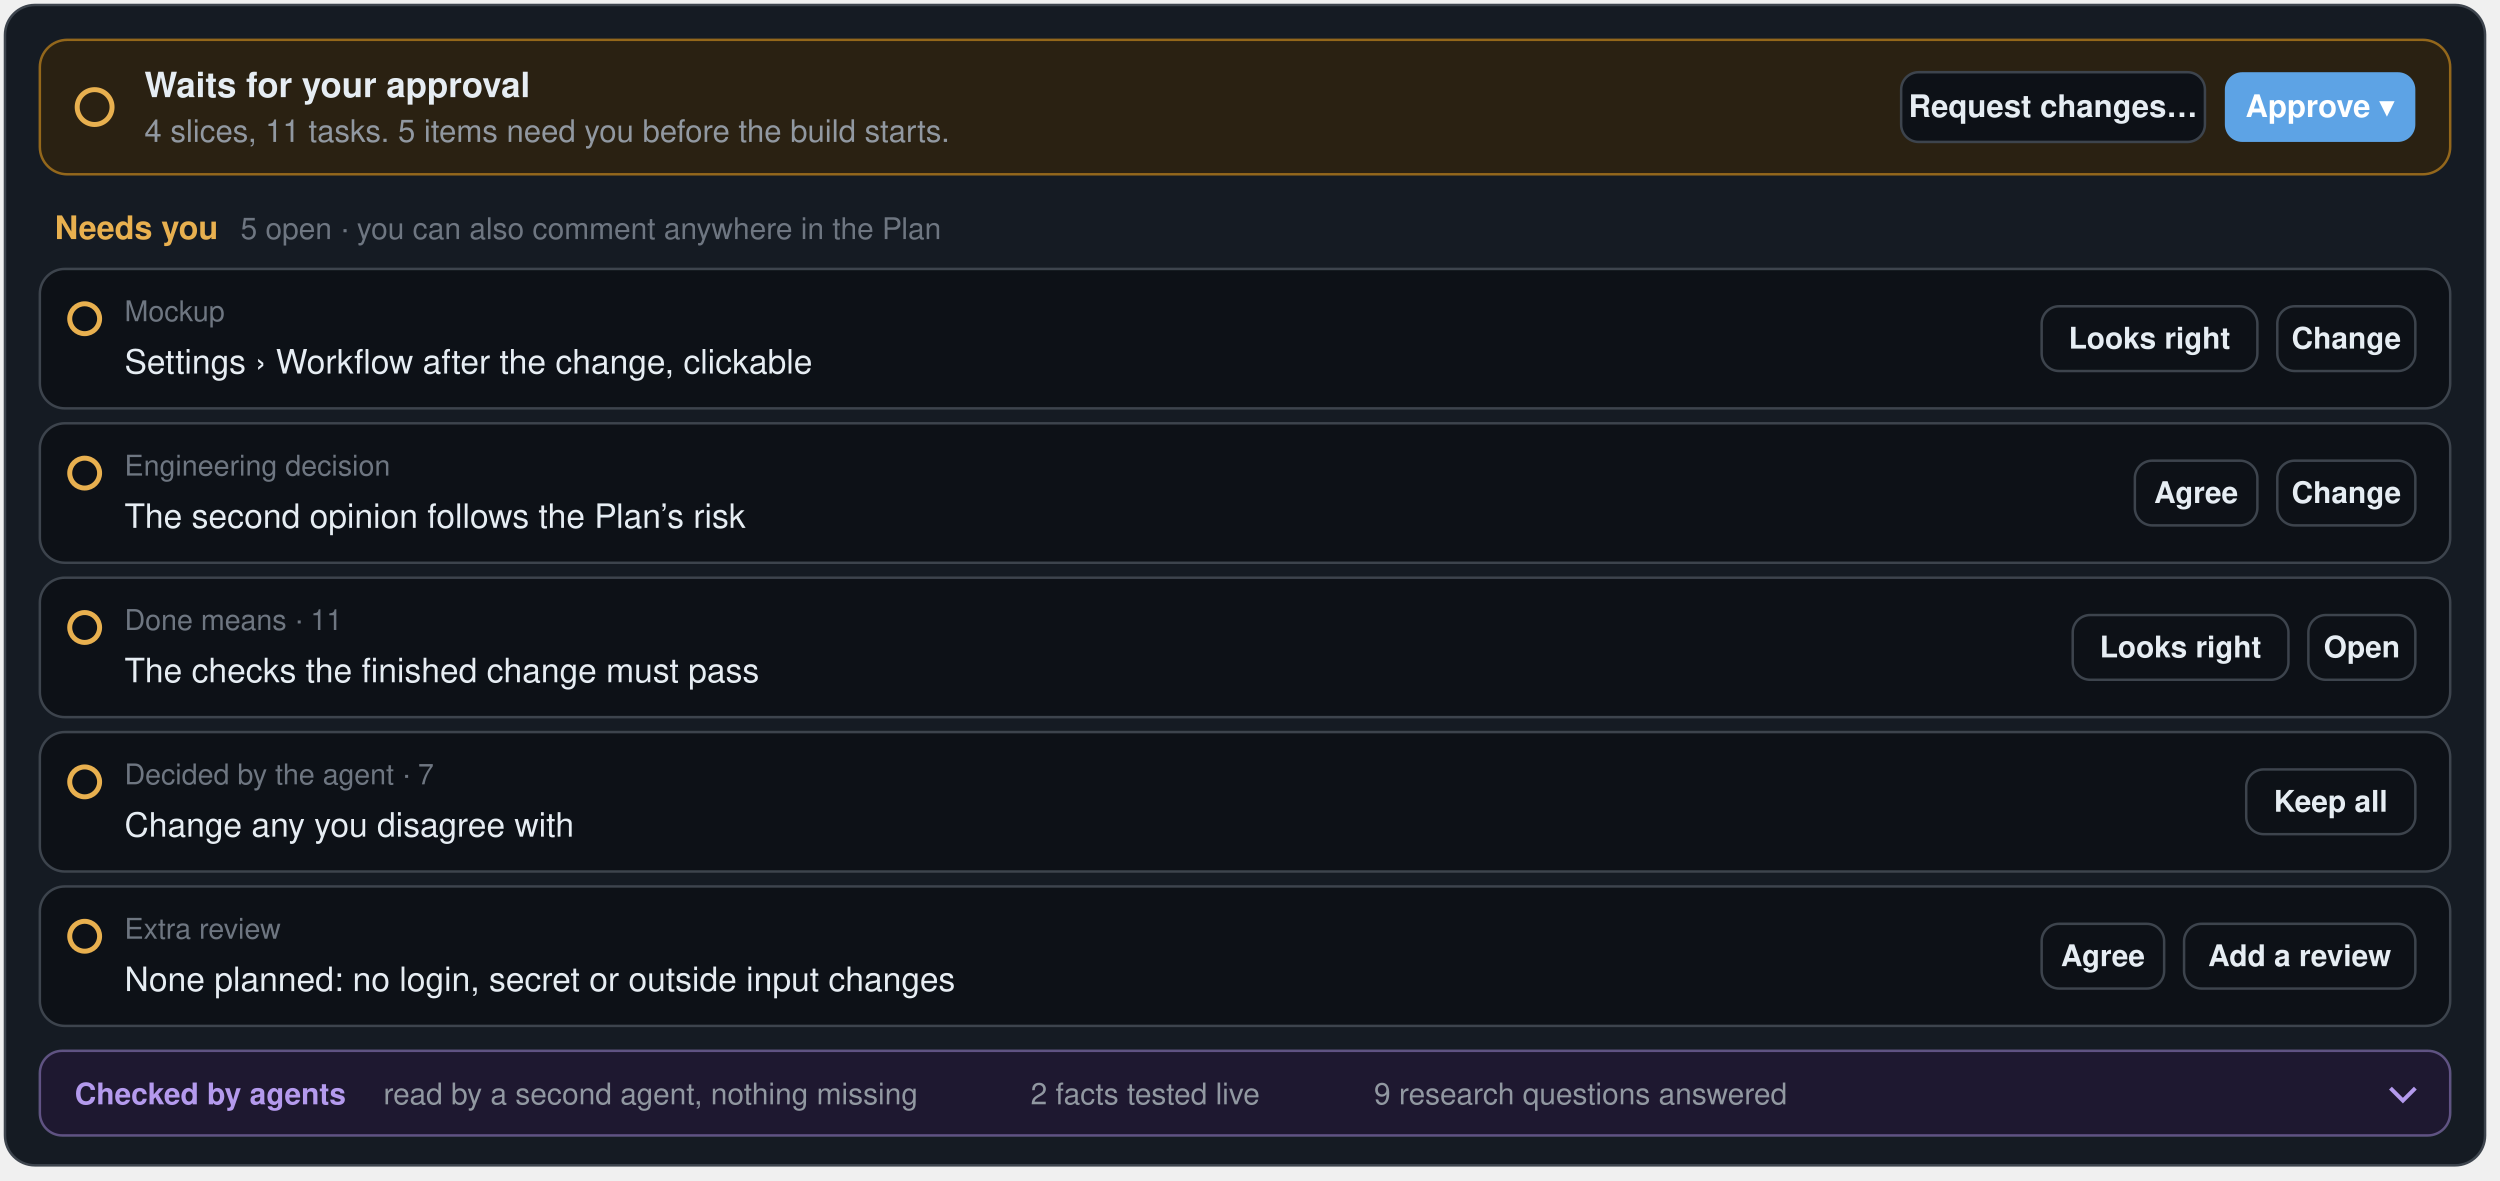
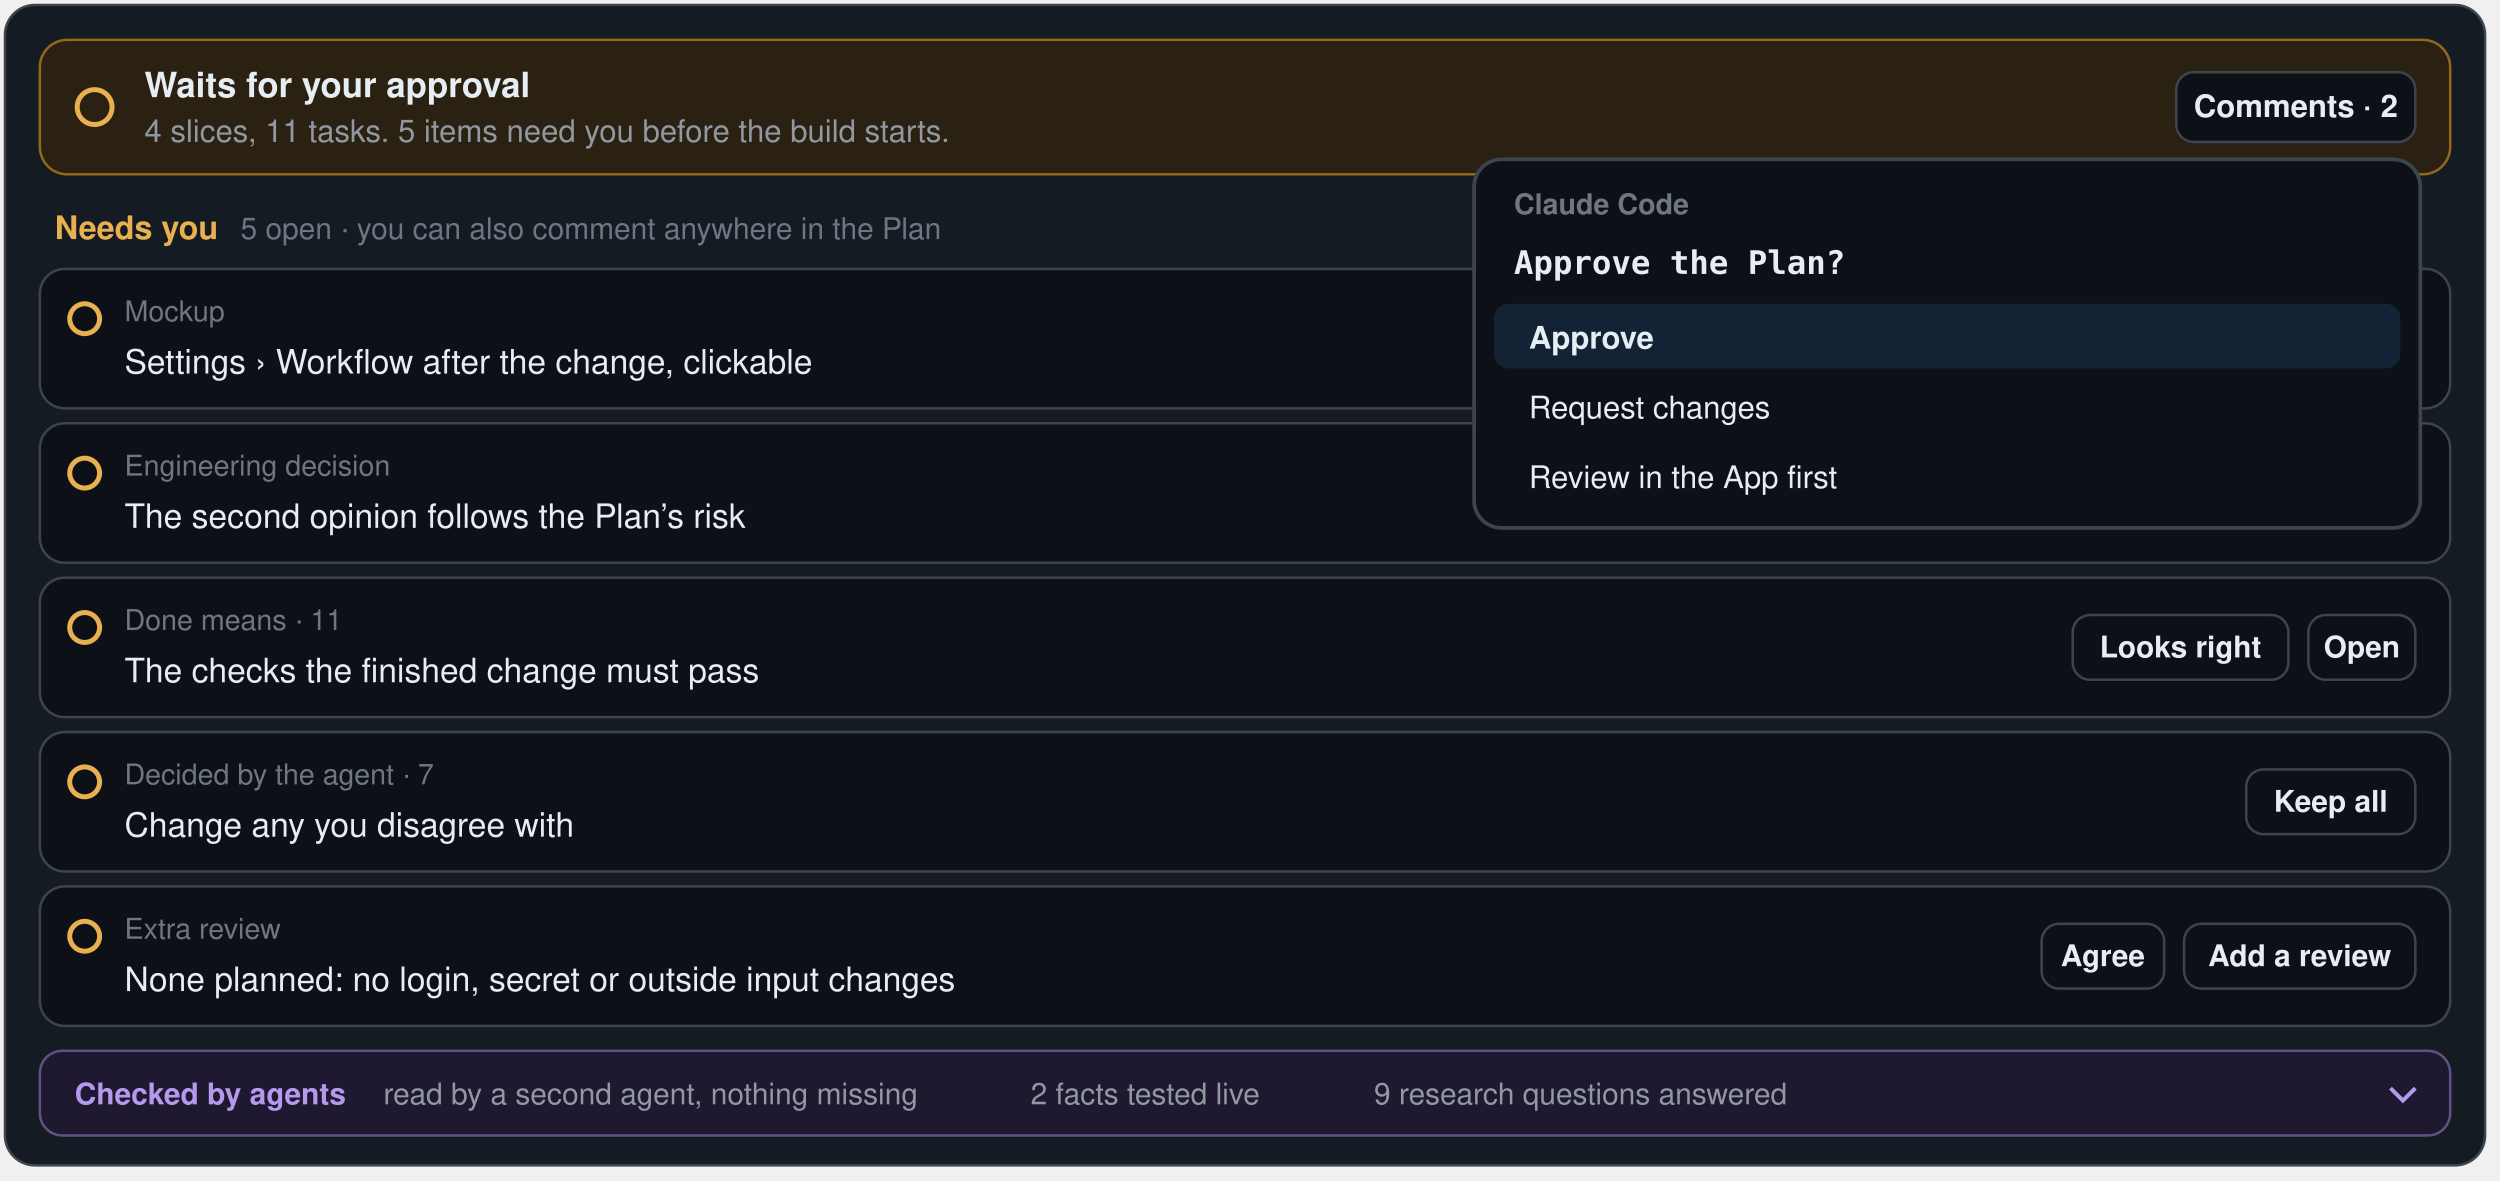
- <svg xmlns="http://www.w3.org/2000/svg" width="1004" height="474" viewBox="-2 -2 1004 474" role="img" aria-label="The Plan waiting for approval: a step line with Request changes and Approve, then the items that need you (mockup, engineering decision, Done means, the agent’s decisions, extra review), and the line of what agents checked">
+ <svg xmlns="http://www.w3.org/2000/svg" width="1004" height="474" viewBox="-2 -2 1004 474" role="img" aria-label="The Plan waiting for approval: the items that need you (mockup, engineering decision, Done means, the agent’s decisions, extra review), your agent asking “Approve the Plan?” in the terminal, and the line of what agents checked">
  <rect x="0" y="0" width="996" height="466" rx="12" fill="#151b23" stroke="#3d444d" stroke-width="1" />
  <rect x="14" y="14" width="968" height="54" rx="11" fill="#2a2112" stroke="#b07a1c" stroke-opacity="0.8" />
  <circle cx="36" cy="41.0" r="7" fill="none" stroke="#e8b04f" stroke-width="2" />
  <text x="56" y="37" font-family="-apple-system, BlinkMacSystemFont, 'Segoe UI', 'Helvetica Neue', Helvetica, Arial, sans-serif" font-size="14" font-weight="650" fill="#e6edf3" text-anchor="start">Waits for your approval</text>
  <text x="56" y="55" font-family="-apple-system, BlinkMacSystemFont, 'Segoe UI', 'Helvetica Neue', Helvetica, Arial, sans-serif" font-size="12.5" font-weight="400" fill="#9198a1" text-anchor="start">4 slices, 11 tasks. 5 items need you before the build starts.</text>
-   <rect x="891.5" y="27.0" width="76.5" height="28" rx="7" fill="#5da3e5" />
-   <text x="929.75" y="45.0" font-family="-apple-system, BlinkMacSystemFont, 'Segoe UI', 'Helvetica Neue', Helvetica, Arial, sans-serif" font-size="12.5" font-weight="650" fill="#ffffff" text-anchor="middle">Approve ▾</text>
-   <rect x="761.5" y="27.0" width="122.0" height="28" rx="7" fill="#0d1117" stroke="#3d444d" />
-   <text x="822.5" y="45.0" font-family="-apple-system, BlinkMacSystemFont, 'Segoe UI', 'Helvetica Neue', Helvetica, Arial, sans-serif" font-size="12.5" font-weight="600" fill="#e6edf3" text-anchor="middle">Request changes…</text>
+   <rect x="872.0" y="27.0" width="96.0" height="28" rx="7" fill="#0d1117" stroke="#3d444d" />
+   <text x="920.0" y="45.0" font-family="-apple-system, BlinkMacSystemFont, 'Segoe UI', 'Helvetica Neue', Helvetica, Arial, sans-serif" font-size="12.5" font-weight="600" fill="#e6edf3" text-anchor="middle">Comments · 2</text>
  <text x="20" y="94" font-family="-apple-system, BlinkMacSystemFont, 'Segoe UI', 'Helvetica Neue', Helvetica, Arial, sans-serif" font-size="13" font-weight="650" fill="#e8b04f" text-anchor="start">Needs you</text>
  <text x="94.6" y="94" font-family="-apple-system, BlinkMacSystemFont, 'Segoe UI', 'Helvetica Neue', Helvetica, Arial, sans-serif" font-size="12" font-weight="500" fill="#6e7681" text-anchor="start">5 open · you can also comment anywhere in the Plan</text>
  <rect x="14" y="106" width="968" height="56" rx="10" fill="#0d1117" stroke="#3d444d" />
  <circle cx="32" cy="126" r="6" fill="none" stroke="#e8b04f" stroke-width="2" />
  <text x="48" y="127" font-family="-apple-system, BlinkMacSystemFont, 'Segoe UI', 'Helvetica Neue', Helvetica, Arial, sans-serif" font-size="11.5" font-weight="500" fill="#6e7681" text-anchor="start">Mockup</text>
  <text x="48" y="148" font-family="-apple-system, BlinkMacSystemFont, 'Segoe UI', 'Helvetica Neue', Helvetica, Arial, sans-serif" font-size="13.5" font-weight="500" fill="#e6edf3" text-anchor="start">Settings › Workflow after the change, clickable</text>
  <rect x="912.56" y="121.0" width="55.44" height="26" rx="7" fill="#0d1117" stroke="#3d444d" />
  <text x="940.28" y="138.0" font-family="-apple-system, BlinkMacSystemFont, 'Segoe UI', 'Helvetica Neue', Helvetica, Arial, sans-serif" font-size="12" font-weight="600" fill="#e6edf3" text-anchor="middle">Change</text>
  <rect x="817.92" y="121.0" width="86.64" height="26" rx="7" fill="#0d1117" stroke="#3d444d" />
  <text x="861.24" y="138.0" font-family="-apple-system, BlinkMacSystemFont, 'Segoe UI', 'Helvetica Neue', Helvetica, Arial, sans-serif" font-size="12" font-weight="600" fill="#e6edf3" text-anchor="middle">Looks right</text>
  <rect x="14" y="168" width="968" height="56" rx="10" fill="#0d1117" stroke="#3d444d" />
  <circle cx="32" cy="188" r="6" fill="none" stroke="#e8b04f" stroke-width="2" />
  <text x="48" y="189" font-family="-apple-system, BlinkMacSystemFont, 'Segoe UI', 'Helvetica Neue', Helvetica, Arial, sans-serif" font-size="11.5" font-weight="500" fill="#6e7681" text-anchor="start">Engineering decision</text>
  <text x="48" y="210" font-family="-apple-system, BlinkMacSystemFont, 'Segoe UI', 'Helvetica Neue', Helvetica, Arial, sans-serif" font-size="13.5" font-weight="500" fill="#e6edf3" text-anchor="start">The second opinion follows the Plan’s risk</text>
  <rect x="912.56" y="183.0" width="55.44" height="26" rx="7" fill="#0d1117" stroke="#3d444d" />
  <text x="940.28" y="200.0" font-family="-apple-system, BlinkMacSystemFont, 'Segoe UI', 'Helvetica Neue', Helvetica, Arial, sans-serif" font-size="12" font-weight="600" fill="#e6edf3" text-anchor="middle">Change</text>
  <rect x="855.36" y="183.0" width="49.2" height="26" rx="7" fill="#0d1117" stroke="#3d444d" />
  <text x="879.96" y="200.0" font-family="-apple-system, BlinkMacSystemFont, 'Segoe UI', 'Helvetica Neue', Helvetica, Arial, sans-serif" font-size="12" font-weight="600" fill="#e6edf3" text-anchor="middle">Agree</text>
  <rect x="14" y="230" width="968" height="56" rx="10" fill="#0d1117" stroke="#3d444d" />
  <circle cx="32" cy="250" r="6" fill="none" stroke="#e8b04f" stroke-width="2" />
  <text x="48" y="251" font-family="-apple-system, BlinkMacSystemFont, 'Segoe UI', 'Helvetica Neue', Helvetica, Arial, sans-serif" font-size="11.5" font-weight="500" fill="#6e7681" text-anchor="start">Done means · 11</text>
  <text x="48" y="272" font-family="-apple-system, BlinkMacSystemFont, 'Segoe UI', 'Helvetica Neue', Helvetica, Arial, sans-serif" font-size="13.5" font-weight="500" fill="#e6edf3" text-anchor="start">The checks the finished change must pass</text>
  <rect x="925.04" y="245.0" width="42.96" height="26" rx="7" fill="#0d1117" stroke="#3d444d" />
  <text x="946.52" y="262.0" font-family="-apple-system, BlinkMacSystemFont, 'Segoe UI', 'Helvetica Neue', Helvetica, Arial, sans-serif" font-size="12" font-weight="600" fill="#e6edf3" text-anchor="middle">Open</text>
  <rect x="830.4" y="245.0" width="86.64" height="26" rx="7" fill="#0d1117" stroke="#3d444d" />
  <text x="873.72" y="262.0" font-family="-apple-system, BlinkMacSystemFont, 'Segoe UI', 'Helvetica Neue', Helvetica, Arial, sans-serif" font-size="12" font-weight="600" fill="#e6edf3" text-anchor="middle">Looks right</text>
  <rect x="14" y="292" width="968" height="56" rx="10" fill="#0d1117" stroke="#3d444d" />
  <circle cx="32" cy="312" r="6" fill="none" stroke="#e8b04f" stroke-width="2" />
  <text x="48" y="313" font-family="-apple-system, BlinkMacSystemFont, 'Segoe UI', 'Helvetica Neue', Helvetica, Arial, sans-serif" font-size="11.5" font-weight="500" fill="#6e7681" text-anchor="start">Decided by the agent · 7</text>
  <text x="48" y="334" font-family="-apple-system, BlinkMacSystemFont, 'Segoe UI', 'Helvetica Neue', Helvetica, Arial, sans-serif" font-size="13.5" font-weight="500" fill="#e6edf3" text-anchor="start">Change any you disagree with</text>
  <rect x="900.08" y="307.0" width="67.92" height="26" rx="7" fill="#0d1117" stroke="#3d444d" />
  <text x="934.04" y="324.0" font-family="-apple-system, BlinkMacSystemFont, 'Segoe UI', 'Helvetica Neue', Helvetica, Arial, sans-serif" font-size="12" font-weight="600" fill="#e6edf3" text-anchor="middle">Keep all</text>
  <rect x="14" y="354" width="968" height="56" rx="10" fill="#0d1117" stroke="#3d444d" />
  <circle cx="32" cy="374" r="6" fill="none" stroke="#e8b04f" stroke-width="2" />
  <text x="48" y="375" font-family="-apple-system, BlinkMacSystemFont, 'Segoe UI', 'Helvetica Neue', Helvetica, Arial, sans-serif" font-size="11.5" font-weight="500" fill="#6e7681" text-anchor="start">Extra review</text>
  <text x="48" y="396" font-family="-apple-system, BlinkMacSystemFont, 'Segoe UI', 'Helvetica Neue', Helvetica, Arial, sans-serif" font-size="13.5" font-weight="500" fill="#e6edf3" text-anchor="start">None planned: no login, secret or outside input changes</text>
  <rect x="875.12" y="369.0" width="92.88" height="26" rx="7" fill="#0d1117" stroke="#3d444d" />
  <text x="921.56" y="386.0" font-family="-apple-system, BlinkMacSystemFont, 'Segoe UI', 'Helvetica Neue', Helvetica, Arial, sans-serif" font-size="12" font-weight="600" fill="#e6edf3" text-anchor="middle">Add a review</text>
  <rect x="817.92" y="369.0" width="49.2" height="26" rx="7" fill="#0d1117" stroke="#3d444d" />
  <text x="842.52" y="386.0" font-family="-apple-system, BlinkMacSystemFont, 'Segoe UI', 'Helvetica Neue', Helvetica, Arial, sans-serif" font-size="12" font-weight="600" fill="#e6edf3" text-anchor="middle">Agree</text>
  <rect x="14" y="420" width="968" height="34" rx="9" fill="#1e1830" stroke="#b49aed" stroke-opacity="0.45" />
  <text x="28" y="441.5" font-family="-apple-system, BlinkMacSystemFont, 'Segoe UI', 'Helvetica Neue', Helvetica, Arial, sans-serif" font-size="12" font-weight="700" fill="#b49aed" text-anchor="start">Checked by agents</text>
  <text x="152" y="441.5" font-family="-apple-system, BlinkMacSystemFont, 'Segoe UI', 'Helvetica Neue', Helvetica, Arial, sans-serif" font-size="12" font-weight="500" fill="#9198a1" text-anchor="start">read by a second agent, nothing missing</text>
  <text x="411.9" y="441.5" font-family="-apple-system, BlinkMacSystemFont, 'Segoe UI', 'Helvetica Neue', Helvetica, Arial, sans-serif" font-size="12" font-weight="500" fill="#9198a1" text-anchor="start">2 facts tested live</text>
  <text x="549.8" y="441.5" font-family="-apple-system, BlinkMacSystemFont, 'Segoe UI', 'Helvetica Neue', Helvetica, Arial, sans-serif" font-size="12" font-weight="500" fill="#9198a1" text-anchor="start">9 research questions answered</text>
  <path d="M958 435.0 l5 5 l5 -5" fill="none" stroke="#b49aed" stroke-width="1.6" />
+   <rect x="590" y="62" width="380" height="148" rx="11" fill="#0d1117" stroke="#3d444d" stroke-width="1.5" />
+   <text x="606" y="84" font-family="-apple-system, BlinkMacSystemFont, 'Segoe UI', 'Helvetica Neue', Helvetica, Arial, sans-serif" font-size="11.5" font-weight="600" fill="#6e7681" text-anchor="start">Claude Code</text>
+   <text x="606" y="108" font-family="ui-monospace, SFMono-Regular, Menlo, Consolas, monospace" font-size="13" font-weight="650" fill="#e6edf3" text-anchor="start">Approve the Plan?</text>
+   <rect x="598" y="120" width="364" height="26" rx="6" fill="#132235" />
+   <text x="612" y="138" font-family="-apple-system, BlinkMacSystemFont, 'Segoe UI', 'Helvetica Neue', Helvetica, Arial, sans-serif" font-size="12.5" font-weight="650" fill="#e6edf3" text-anchor="start">Approve</text>
+   <text x="612" y="166" font-family="-apple-system, BlinkMacSystemFont, 'Segoe UI', 'Helvetica Neue', Helvetica, Arial, sans-serif" font-size="12.5" font-weight="500" fill="#e6edf3" text-anchor="start">Request changes</text>
+   <text x="612" y="194" font-family="-apple-system, BlinkMacSystemFont, 'Segoe UI', 'Helvetica Neue', Helvetica, Arial, sans-serif" font-size="12.5" font-weight="500" fill="#e6edf3" text-anchor="start">Review in the App first</text>
</svg>
